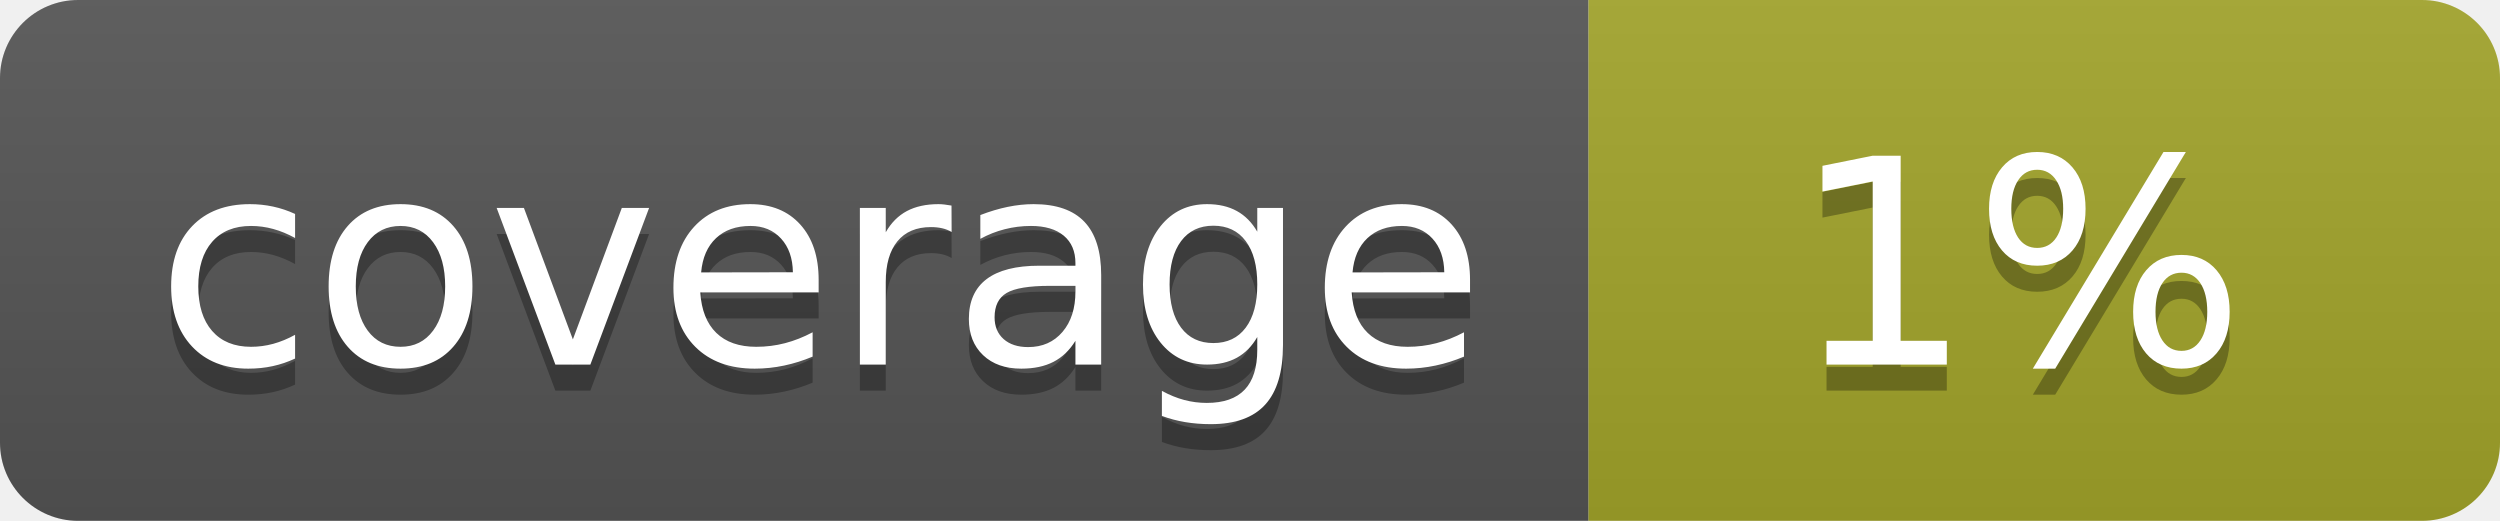
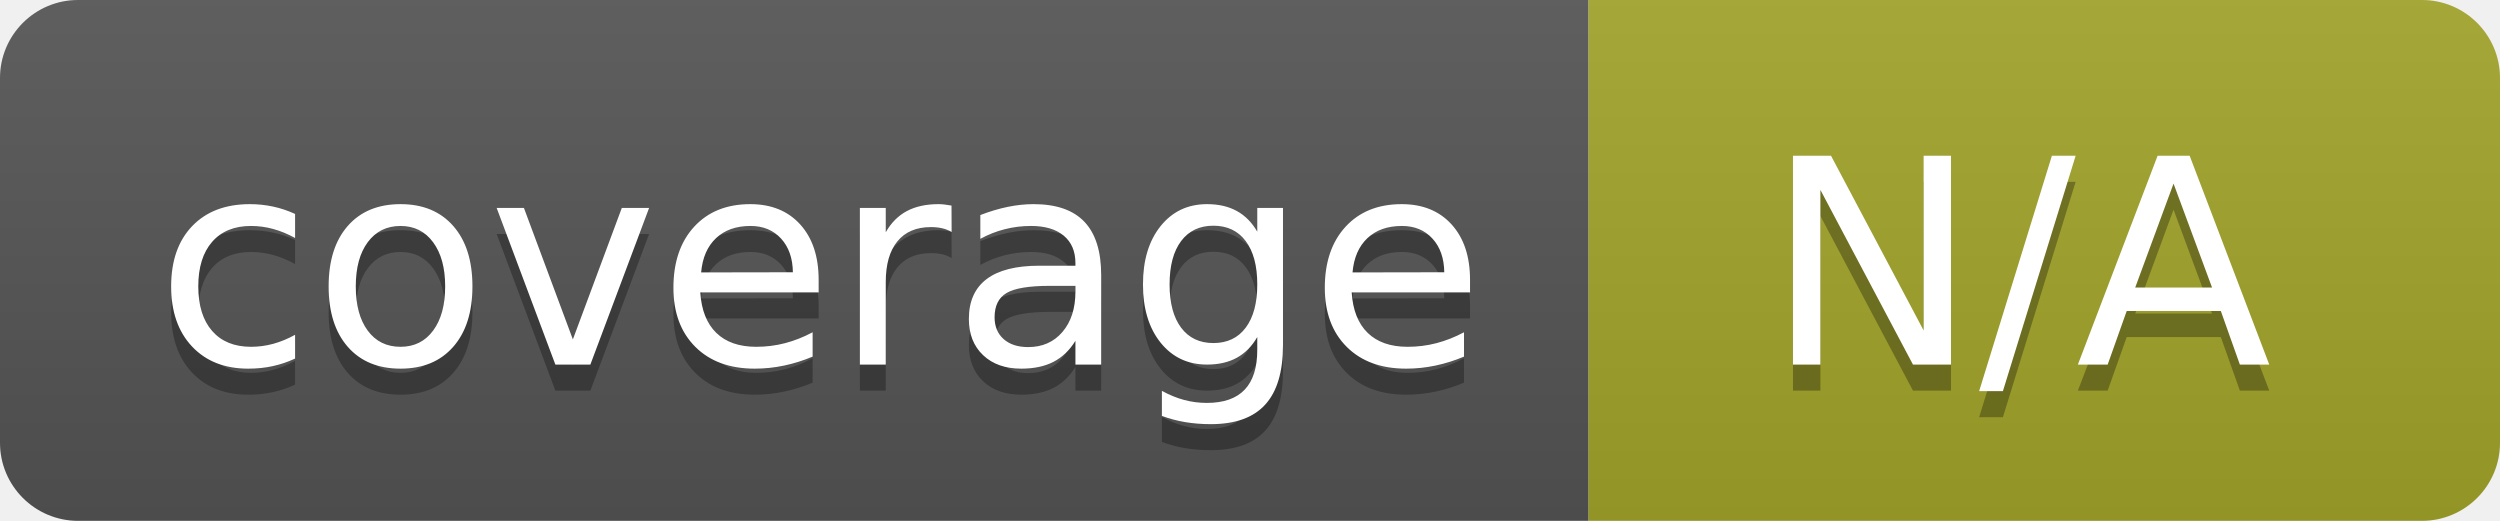
<svg xmlns="http://www.w3.org/2000/svg" width="96" height="20">
  <linearGradient id="b" x2="0" y2="100%">
    <stop offset="0" stop-color="#bbb" stop-opacity=".1" />
    <stop offset="1" stop-opacity=".1" />
  </linearGradient>
  <clipPath id="a">
    <rect width="96" height="20" rx="3" fill="#fff" />
  </clipPath>
  <g clip-path="url(#a)">
    <path fill="#555" d="M0 0h61v20H0z" />
    <path fill="#A3A52A" d="M61 0h35v20H61z" />
    <path fill="url(#b)" d="M0 0h96v20H0z" />
  </g>
  <g fill="#fff" text-anchor="middle" font-family="DejaVu Sans,Verdana,Geneva,sans-serif" font-size="110">
    <text x="315" y="150" fill="#010101" fill-opacity=".3" transform="scale(.1)" textLength="510">coverage</text>
    <text x="315" y="140" transform="scale(.1)" textLength="510">coverage</text>
-     <text x="775" y="150" fill="#010101" fill-opacity=".3" transform="scale(.1)" textLength="250">1%</text>
-     <text x="775" y="140" transform="scale(.1)" textLength="250">1%</text>
+     <text x="775" y="150" fill="#010101" fill-opacity=".3" transform="scale(.1)" textLength="250">N/A</text>
+     <text x="775" y="140" transform="scale(.1)" textLength="250">N/A</text>
  </g>
</svg>
